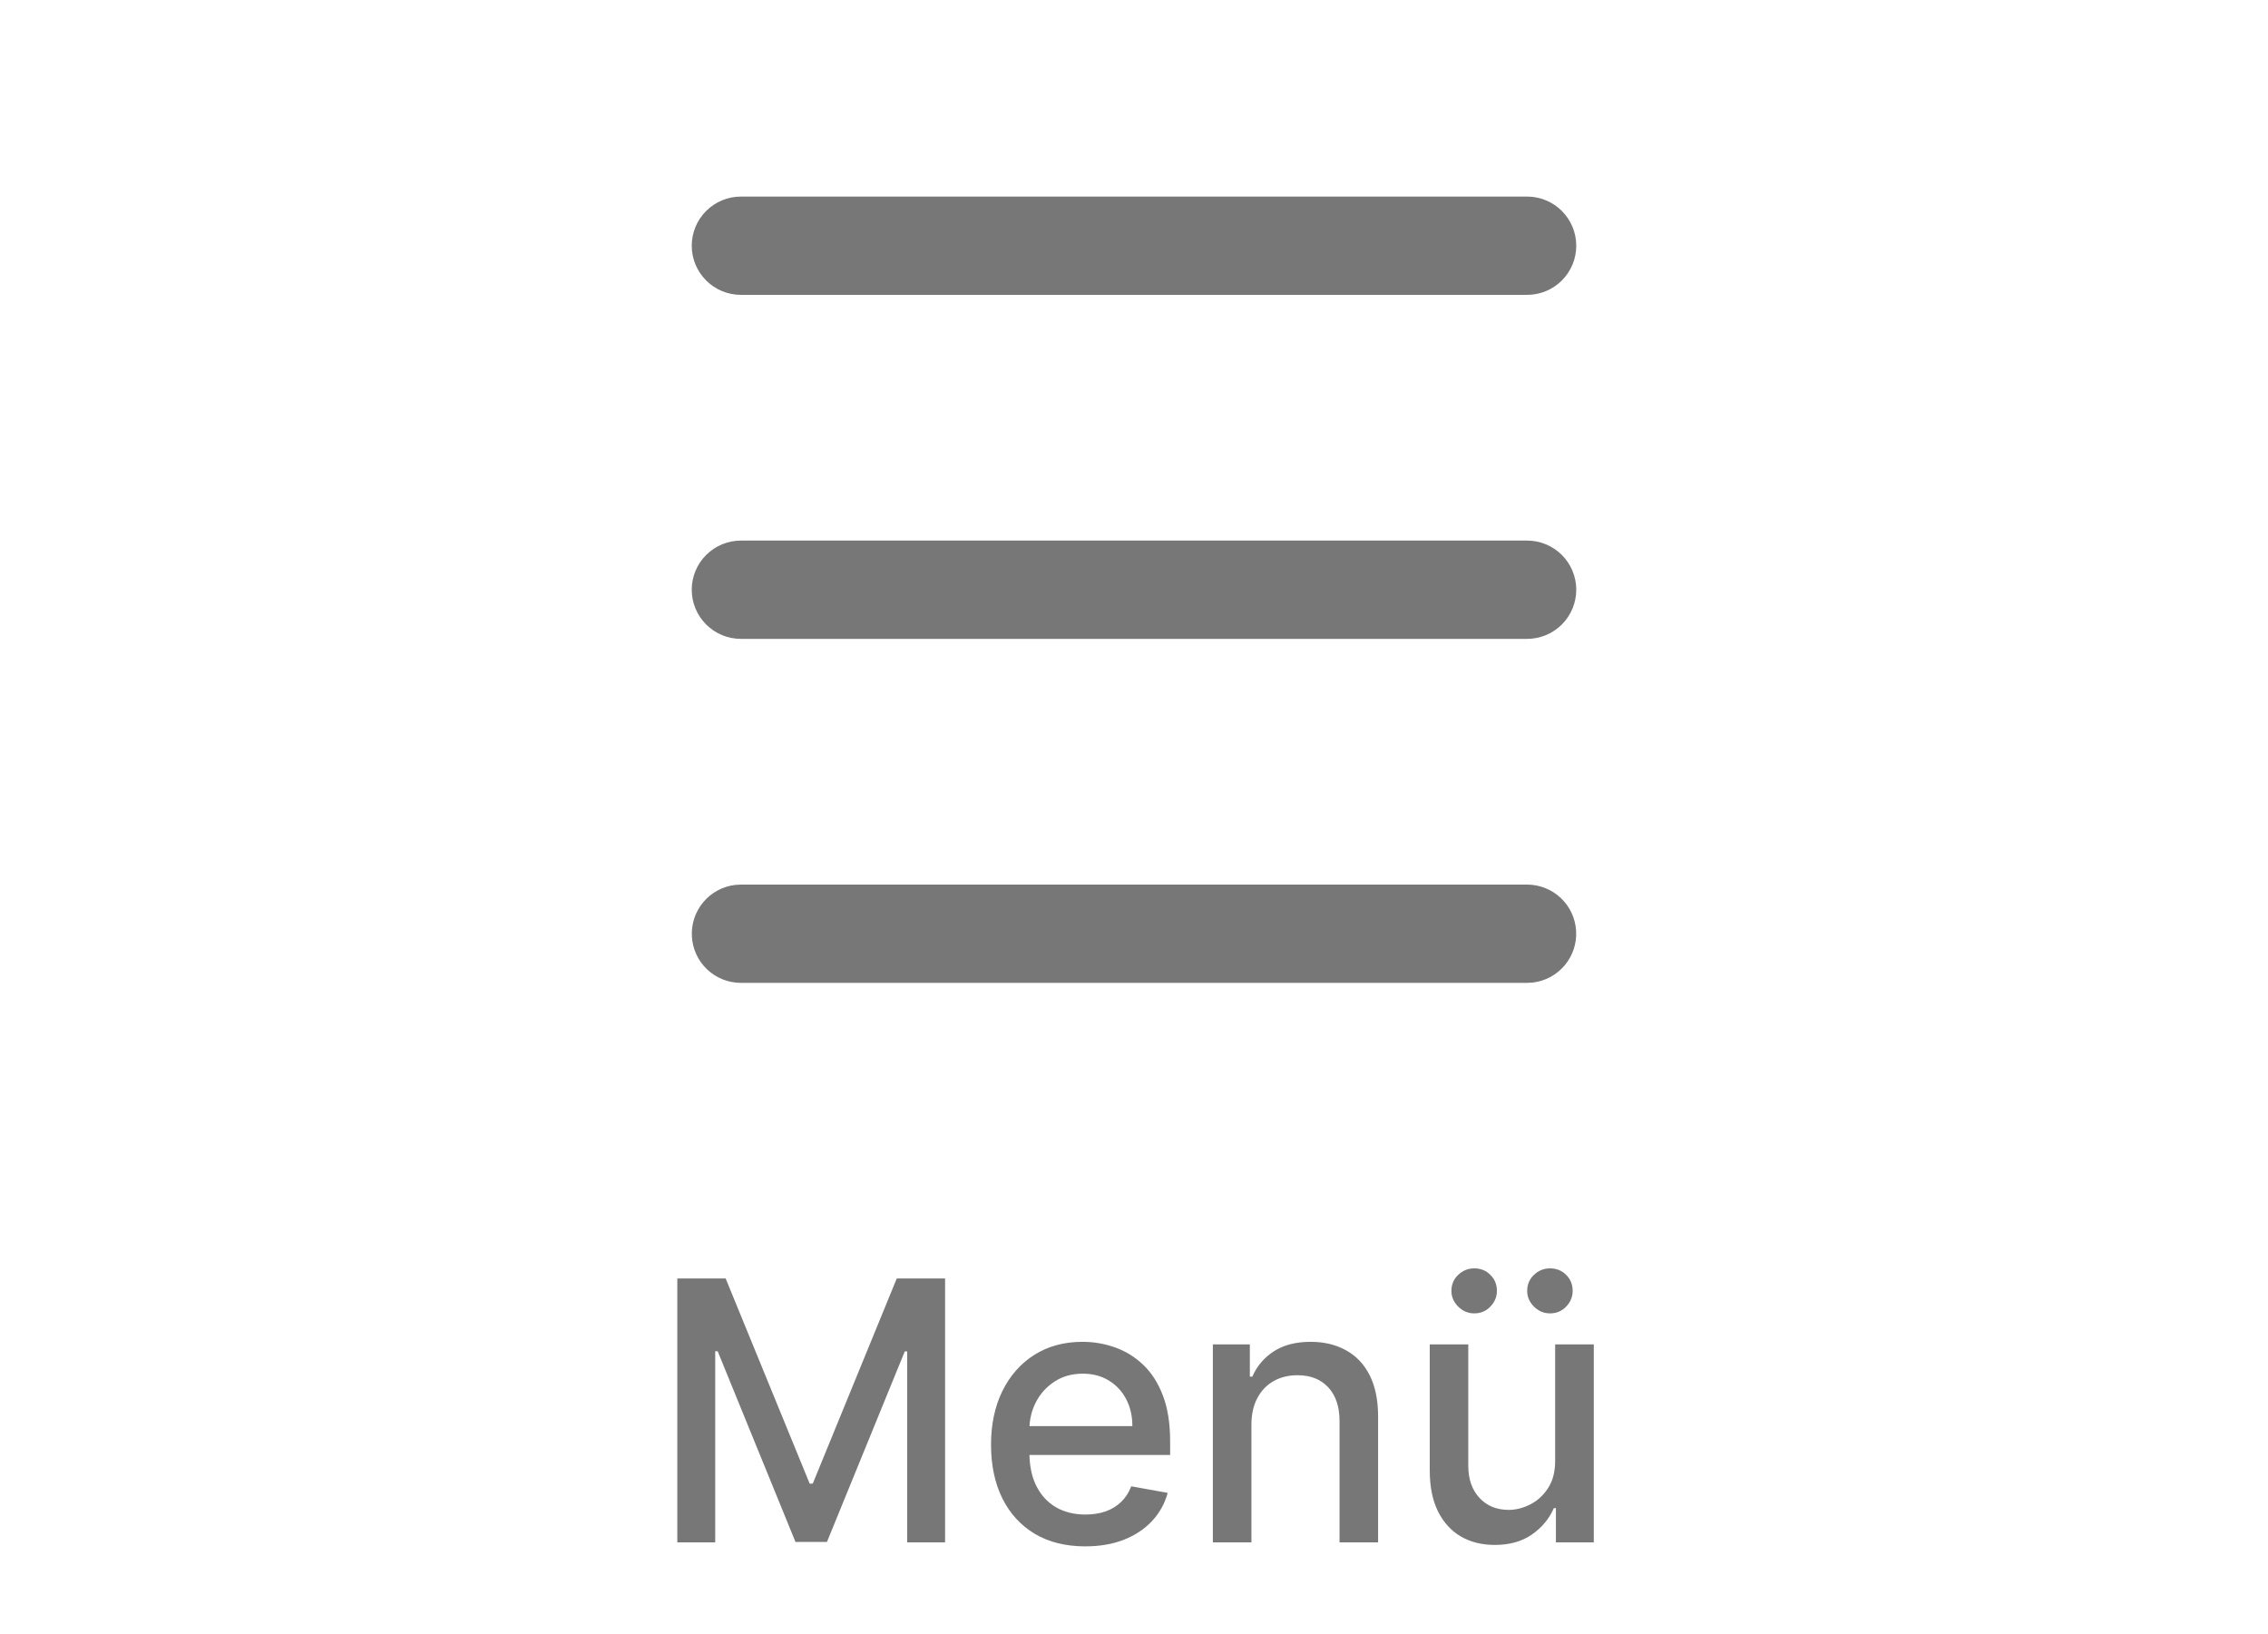
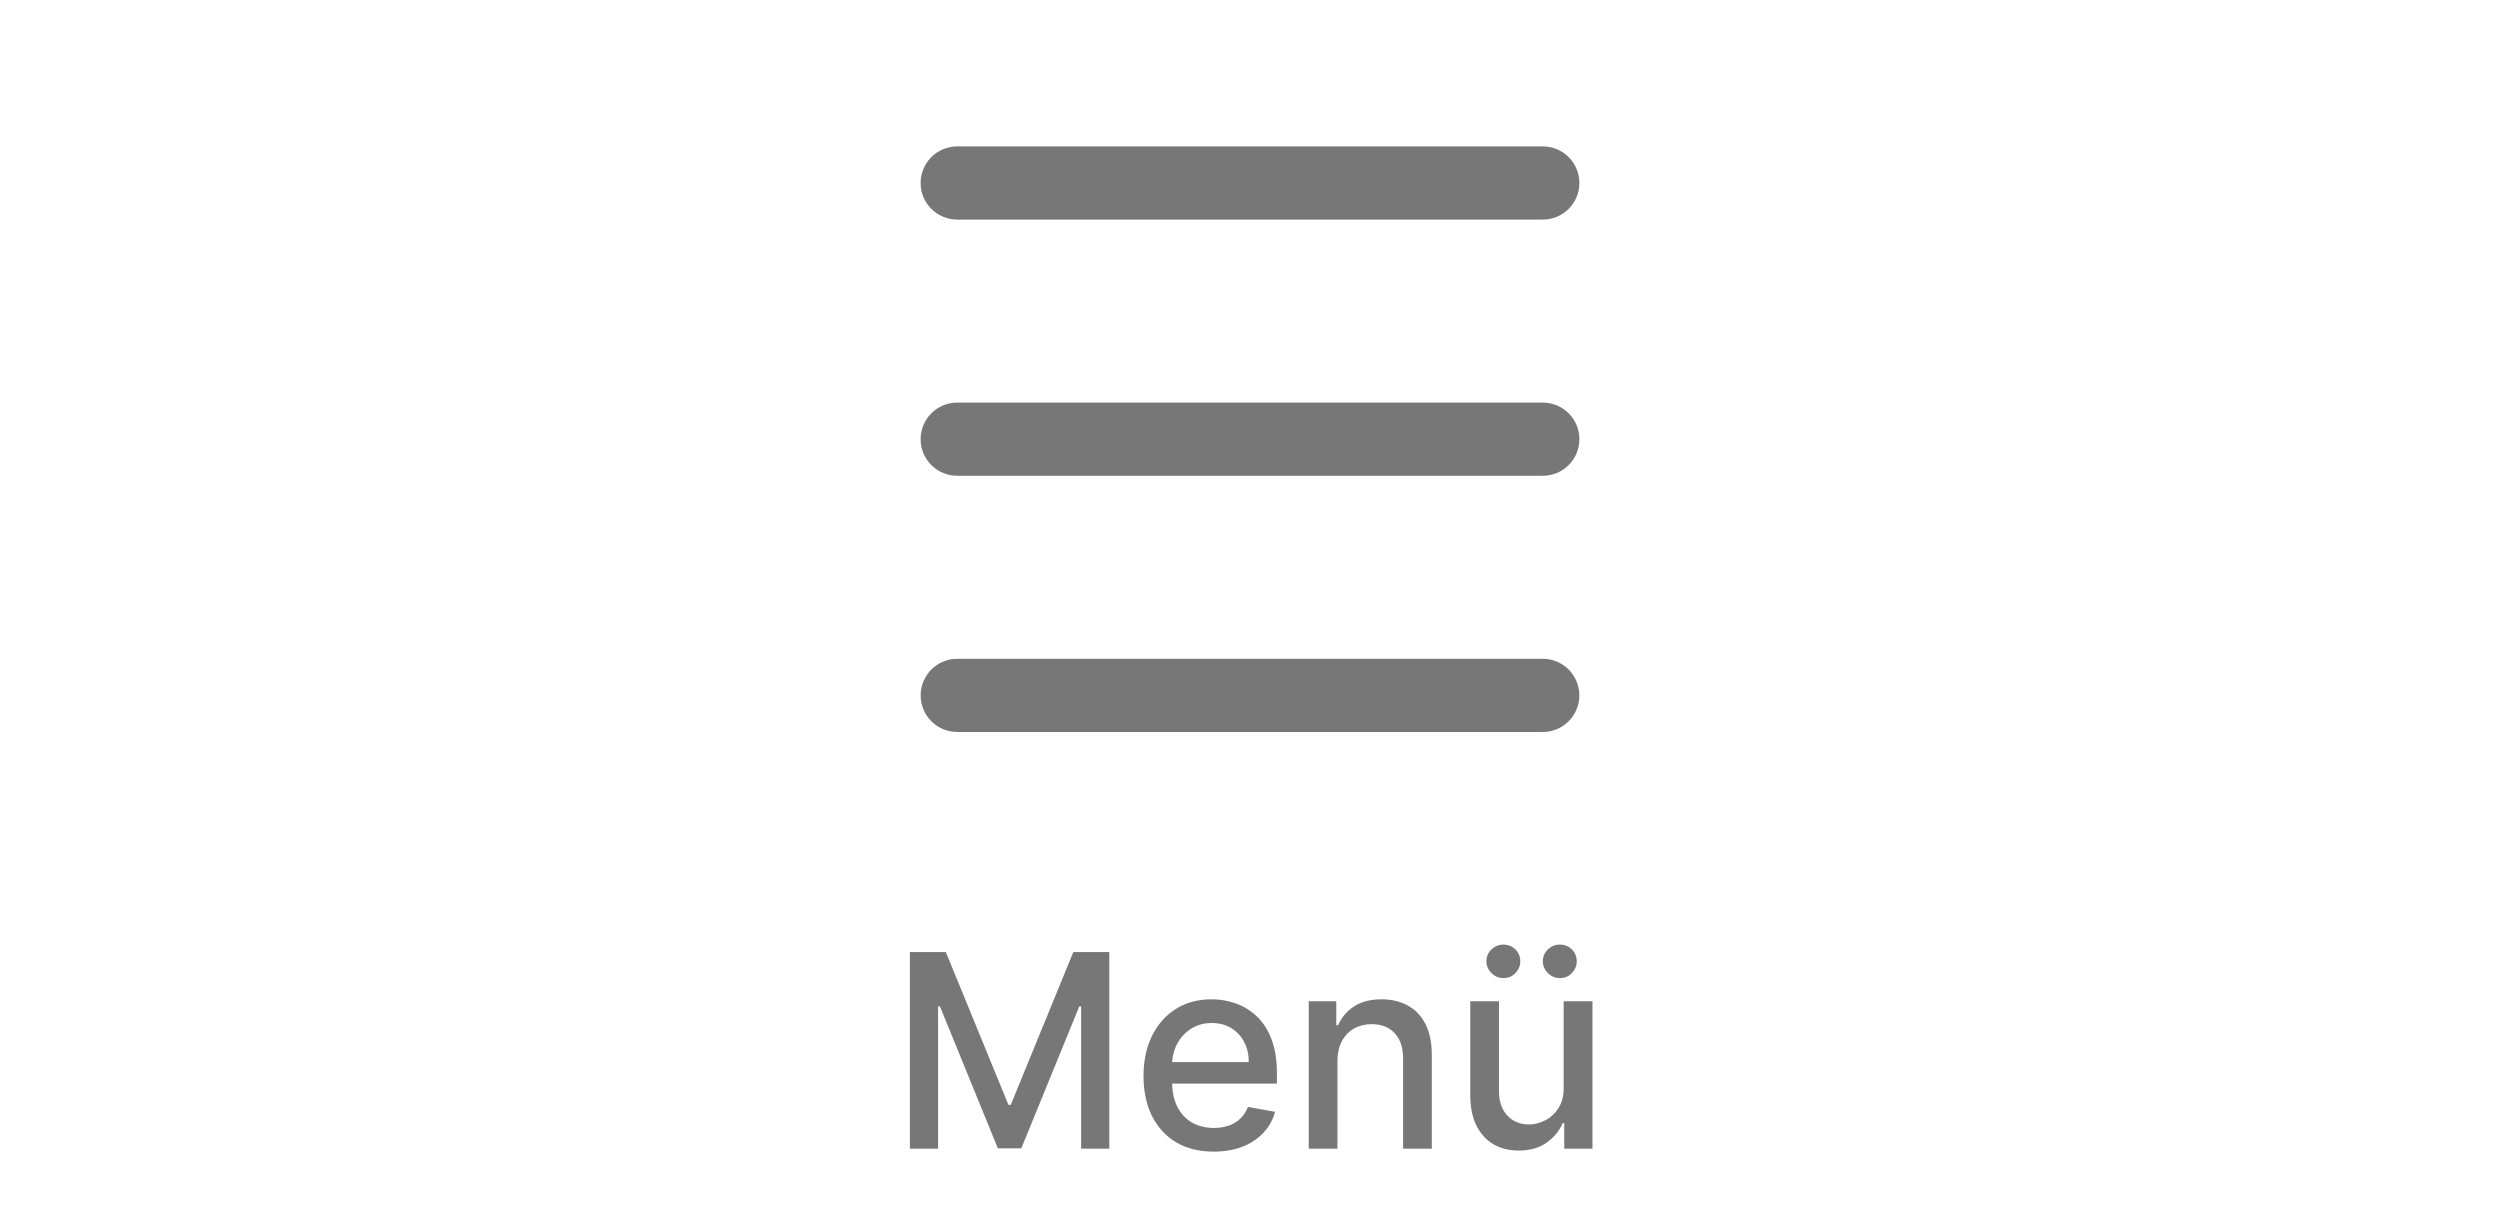
- <svg xmlns="http://www.w3.org/2000/svg" width="75" height="54" viewBox="0 0 75 54" fill="none">
-   <path d="M50.5 29.25C50.914 29.25 51.313 29.409 51.614 29.693C51.915 29.978 52.096 30.366 52.12 30.78C52.145 31.193 52.01 31.6 51.744 31.918C51.478 32.236 51.101 32.44 50.69 32.489L50.5 32.5H24.5C24.086 32.499 23.687 32.341 23.386 32.057C23.085 31.772 22.904 31.384 22.88 30.97C22.855 30.557 22.99 30.15 23.256 29.832C23.521 29.514 23.899 29.31 24.31 29.261L24.5 29.25H50.5ZM50.5 17.875C50.931 17.875 51.344 18.046 51.649 18.351C51.954 18.656 52.125 19.069 52.125 19.5C52.125 19.931 51.954 20.344 51.649 20.649C51.344 20.954 50.931 21.125 50.5 21.125H24.5C24.069 21.125 23.656 20.954 23.351 20.649C23.046 20.344 22.875 19.931 22.875 19.5C22.875 19.069 23.046 18.656 23.351 18.351C23.656 18.046 24.069 17.875 24.5 17.875H50.5ZM50.5 6.5C50.931 6.5 51.344 6.671 51.649 6.976C51.954 7.281 52.125 7.694 52.125 8.125C52.125 8.556 51.954 8.969 51.649 9.274C51.344 9.579 50.931 9.75 50.5 9.75H24.5C24.069 9.75 23.656 9.579 23.351 9.274C23.046 8.969 22.875 8.556 22.875 8.125C22.875 7.694 23.046 7.281 23.351 6.976C23.656 6.671 24.069 6.5 24.5 6.5H50.5Z" fill="#787777" />
-   <path d="M22.398 42.273H23.996L26.775 49.057H26.877L29.655 42.273H31.253V51H30V44.685H29.92L27.346 50.987H26.306L23.732 44.68H23.651V51H22.398V42.273ZM35.886 51.132C35.242 51.132 34.686 50.994 34.22 50.719C33.757 50.44 33.399 50.05 33.147 49.547C32.897 49.041 32.772 48.449 32.772 47.77C32.772 47.099 32.897 46.508 33.147 45.997C33.399 45.486 33.752 45.087 34.203 44.8C34.658 44.513 35.189 44.369 35.797 44.369C36.166 44.369 36.524 44.43 36.871 44.553C37.218 44.675 37.529 44.867 37.804 45.128C38.08 45.389 38.297 45.729 38.456 46.146C38.615 46.561 38.695 47.065 38.695 47.659V48.111H33.492V47.156H37.446C37.446 46.821 37.378 46.524 37.242 46.266C37.105 46.004 36.913 45.798 36.666 45.648C36.422 45.497 36.135 45.422 35.806 45.422C35.448 45.422 35.135 45.51 34.868 45.686C34.604 45.859 34.399 46.087 34.254 46.368C34.112 46.646 34.041 46.949 34.041 47.276V48.021C34.041 48.459 34.118 48.831 34.272 49.138C34.428 49.445 34.645 49.679 34.923 49.841C35.202 50 35.527 50.08 35.899 50.08C36.141 50.08 36.361 50.045 36.56 49.977C36.759 49.906 36.931 49.801 37.075 49.662C37.22 49.523 37.331 49.351 37.408 49.146L38.614 49.364C38.517 49.719 38.344 50.03 38.094 50.297C37.847 50.561 37.536 50.767 37.161 50.915C36.788 51.06 36.364 51.132 35.886 51.132ZM41.383 47.114V51H40.108V44.455H41.331V45.52H41.413C41.563 45.173 41.799 44.895 42.12 44.685C42.444 44.474 42.851 44.369 43.343 44.369C43.789 44.369 44.179 44.463 44.515 44.651C44.85 44.835 45.11 45.111 45.295 45.477C45.479 45.844 45.572 46.297 45.572 46.837V51H44.297V46.99C44.297 46.516 44.174 46.145 43.927 45.878C43.679 45.608 43.34 45.473 42.908 45.473C42.613 45.473 42.35 45.537 42.12 45.665C41.893 45.793 41.712 45.98 41.579 46.227C41.448 46.472 41.383 46.767 41.383 47.114ZM51.427 48.285V44.455H52.705V51H51.452V49.867H51.384C51.233 50.216 50.992 50.507 50.66 50.74C50.33 50.97 49.92 51.085 49.428 51.085C49.008 51.085 48.636 50.993 48.312 50.808C47.991 50.621 47.738 50.344 47.553 49.977C47.371 49.611 47.28 49.158 47.28 48.618V44.455H48.554V48.465C48.554 48.91 48.678 49.266 48.925 49.53C49.172 49.794 49.493 49.926 49.888 49.926C50.127 49.926 50.364 49.867 50.6 49.747C50.839 49.628 51.036 49.447 51.192 49.206C51.351 48.965 51.429 48.658 51.427 48.285ZM48.751 43.428C48.549 43.428 48.373 43.354 48.222 43.206C48.072 43.055 47.996 42.882 47.996 42.686C47.996 42.473 48.072 42.295 48.222 42.153C48.373 42.011 48.549 41.94 48.751 41.94C48.964 41.94 49.141 42.011 49.283 42.153C49.428 42.295 49.501 42.473 49.501 42.686C49.501 42.882 49.428 43.055 49.283 43.206C49.141 43.354 48.964 43.428 48.751 43.428ZM51.256 43.428C51.054 43.428 50.878 43.354 50.728 43.206C50.577 43.055 50.502 42.882 50.502 42.686C50.502 42.473 50.577 42.295 50.728 42.153C50.878 42.011 51.054 41.94 51.256 41.94C51.469 41.94 51.647 42.011 51.789 42.153C51.934 42.295 52.006 42.473 52.006 42.686C52.006 42.882 51.934 43.055 51.789 43.206C51.647 43.354 51.469 43.428 51.256 43.428Z" fill="#787777" />
+ <svg xmlns="http://www.w3.org/2000/svg" width="111" height="54" viewBox="0 0 111 54" fill="none">
+   <path d="M68.5 29.25C68.914 29.25 69.313 29.409 69.614 29.693C69.915 29.978 70.096 30.366 70.12 30.78C70.145 31.193 70.01 31.6 69.744 31.918C69.478 32.236 69.101 32.44 68.69 32.489L68.5 32.5H42.5C42.086 32.499 41.687 32.341 41.386 32.057C41.085 31.772 40.904 31.384 40.88 30.97C40.855 30.557 40.99 30.15 41.256 29.832C41.522 29.514 41.899 29.31 42.31 29.261L42.5 29.25H68.5ZM68.5 17.875C68.931 17.875 69.344 18.046 69.649 18.351C69.954 18.656 70.125 19.069 70.125 19.5C70.125 19.931 69.954 20.344 69.649 20.649C69.344 20.954 68.931 21.125 68.5 21.125H42.5C42.069 21.125 41.656 20.954 41.351 20.649C41.046 20.344 40.875 19.931 40.875 19.5C40.875 19.069 41.046 18.656 41.351 18.351C41.656 18.046 42.069 17.875 42.5 17.875H68.5ZM68.5 6.5C68.931 6.5 69.344 6.671 69.649 6.976C69.954 7.281 70.125 7.694 70.125 8.125C70.125 8.556 69.954 8.969 69.649 9.274C69.344 9.579 68.931 9.75 68.5 9.75H42.5C42.069 9.75 41.656 9.579 41.351 9.274C41.046 8.969 40.875 8.556 40.875 8.125C40.875 7.694 41.046 7.281 41.351 6.976C41.656 6.671 42.069 6.5 42.5 6.5H68.5Z" fill="#787777" />
+   <path d="M40.398 42.273H41.996L44.775 49.057H44.877L47.655 42.273H49.253V51H48.001V44.685H47.92L45.346 50.987H44.306L41.732 44.68H41.651V51H40.398V42.273ZM53.886 51.132C53.242 51.132 52.686 50.994 52.22 50.719C51.757 50.44 51.399 50.05 51.147 49.547C50.897 49.041 50.772 48.449 50.772 47.77C50.772 47.099 50.897 46.508 51.147 45.997C51.399 45.486 51.752 45.087 52.203 44.8C52.658 44.513 53.189 44.369 53.797 44.369C54.166 44.369 54.524 44.43 54.871 44.553C55.218 44.675 55.529 44.867 55.804 45.128C56.08 45.389 56.297 45.729 56.456 46.146C56.615 46.561 56.695 47.065 56.695 47.659V48.111H51.492V47.156H55.446C55.446 46.821 55.378 46.524 55.242 46.266C55.105 46.004 54.913 45.798 54.666 45.648C54.422 45.497 54.135 45.422 53.806 45.422C53.448 45.422 53.135 45.51 52.868 45.686C52.604 45.859 52.399 46.087 52.254 46.368C52.112 46.646 52.041 46.949 52.041 47.276V48.021C52.041 48.459 52.118 48.831 52.272 49.138C52.428 49.445 52.645 49.679 52.923 49.841C53.202 50 53.527 50.08 53.899 50.08C54.141 50.08 54.361 50.045 54.56 49.977C54.759 49.906 54.931 49.801 55.075 49.662C55.22 49.523 55.331 49.351 55.408 49.146L56.614 49.364C56.517 49.719 56.344 50.03 56.094 50.297C55.847 50.561 55.536 50.767 55.161 50.915C54.788 51.06 54.364 51.132 53.886 51.132ZM59.383 47.114V51H58.108V44.455H59.331V45.52H59.413C59.563 45.173 59.799 44.895 60.12 44.685C60.444 44.474 60.851 44.369 61.343 44.369C61.789 44.369 62.179 44.463 62.515 44.651C62.85 44.835 63.11 45.111 63.295 45.477C63.479 45.844 63.572 46.297 63.572 46.837V51H62.297V46.99C62.297 46.516 62.174 46.145 61.927 45.878C61.679 45.608 61.34 45.473 60.908 45.473C60.613 45.473 60.35 45.537 60.12 45.665C59.893 45.793 59.712 45.98 59.579 46.227C59.448 46.472 59.383 46.767 59.383 47.114ZM69.427 48.285V44.455H70.705V51H69.452V49.867H69.384C69.234 50.216 68.992 50.507 68.66 50.74C68.33 50.97 67.92 51.085 67.428 51.085C67.008 51.085 66.635 50.993 66.312 50.808C65.991 50.621 65.738 50.344 65.553 49.977C65.371 49.611 65.28 49.158 65.28 48.618V44.455H66.555V48.465C66.555 48.91 66.678 49.266 66.925 49.53C67.172 49.794 67.493 49.926 67.888 49.926C68.127 49.926 68.364 49.867 68.6 49.747C68.839 49.628 69.036 49.447 69.192 49.206C69.351 48.965 69.43 48.658 69.427 48.285ZM66.751 43.428C66.549 43.428 66.373 43.354 66.222 43.206C66.072 43.055 65.996 42.882 65.996 42.686C65.996 42.473 66.072 42.295 66.222 42.153C66.373 42.011 66.549 41.94 66.751 41.94C66.964 41.94 67.141 42.011 67.283 42.153C67.428 42.295 67.501 42.473 67.501 42.686C67.501 42.882 67.428 43.055 67.283 43.206C67.141 43.354 66.964 43.428 66.751 43.428ZM69.256 43.428C69.055 43.428 68.878 43.354 68.728 43.206C68.577 43.055 68.502 42.882 68.502 42.686C68.502 42.473 68.577 42.295 68.728 42.153C68.878 42.011 69.055 41.94 69.256 41.94C69.469 41.94 69.647 42.011 69.789 42.153C69.934 42.295 70.006 42.473 70.006 42.686C70.006 42.882 69.934 43.055 69.789 43.206C69.647 43.354 69.469 43.428 69.256 43.428Z" fill="#787777" />
</svg>
